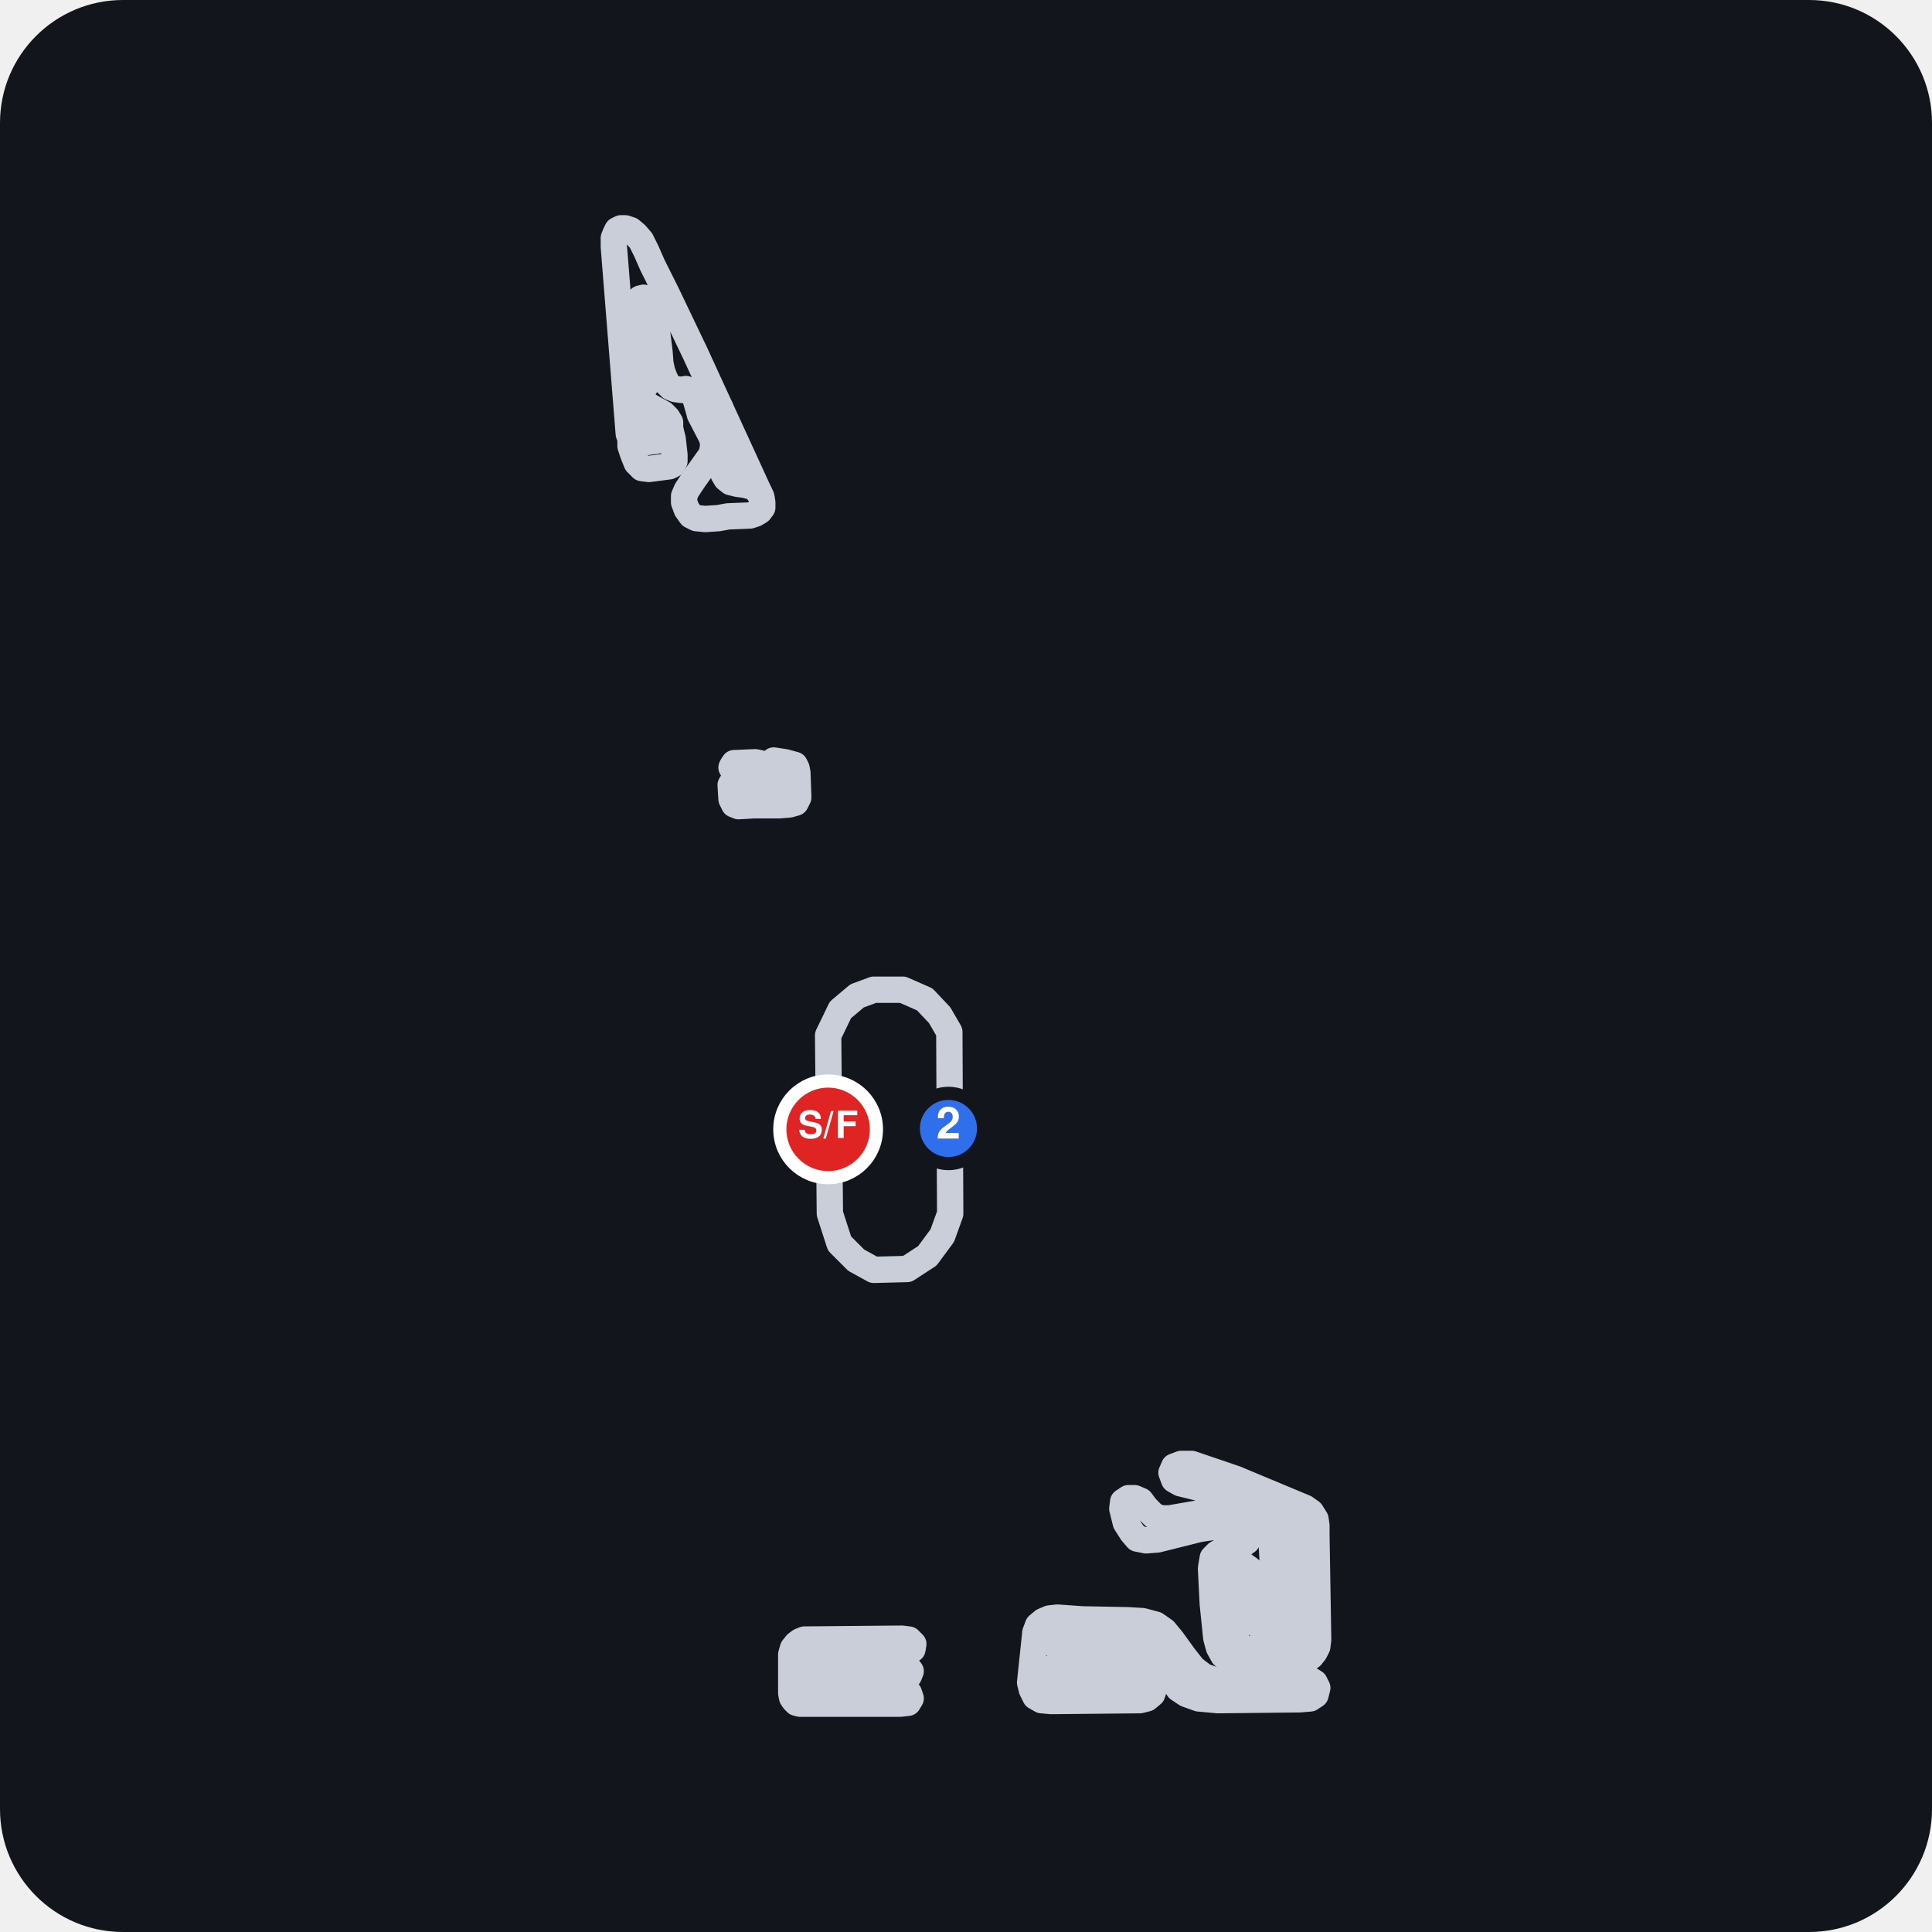
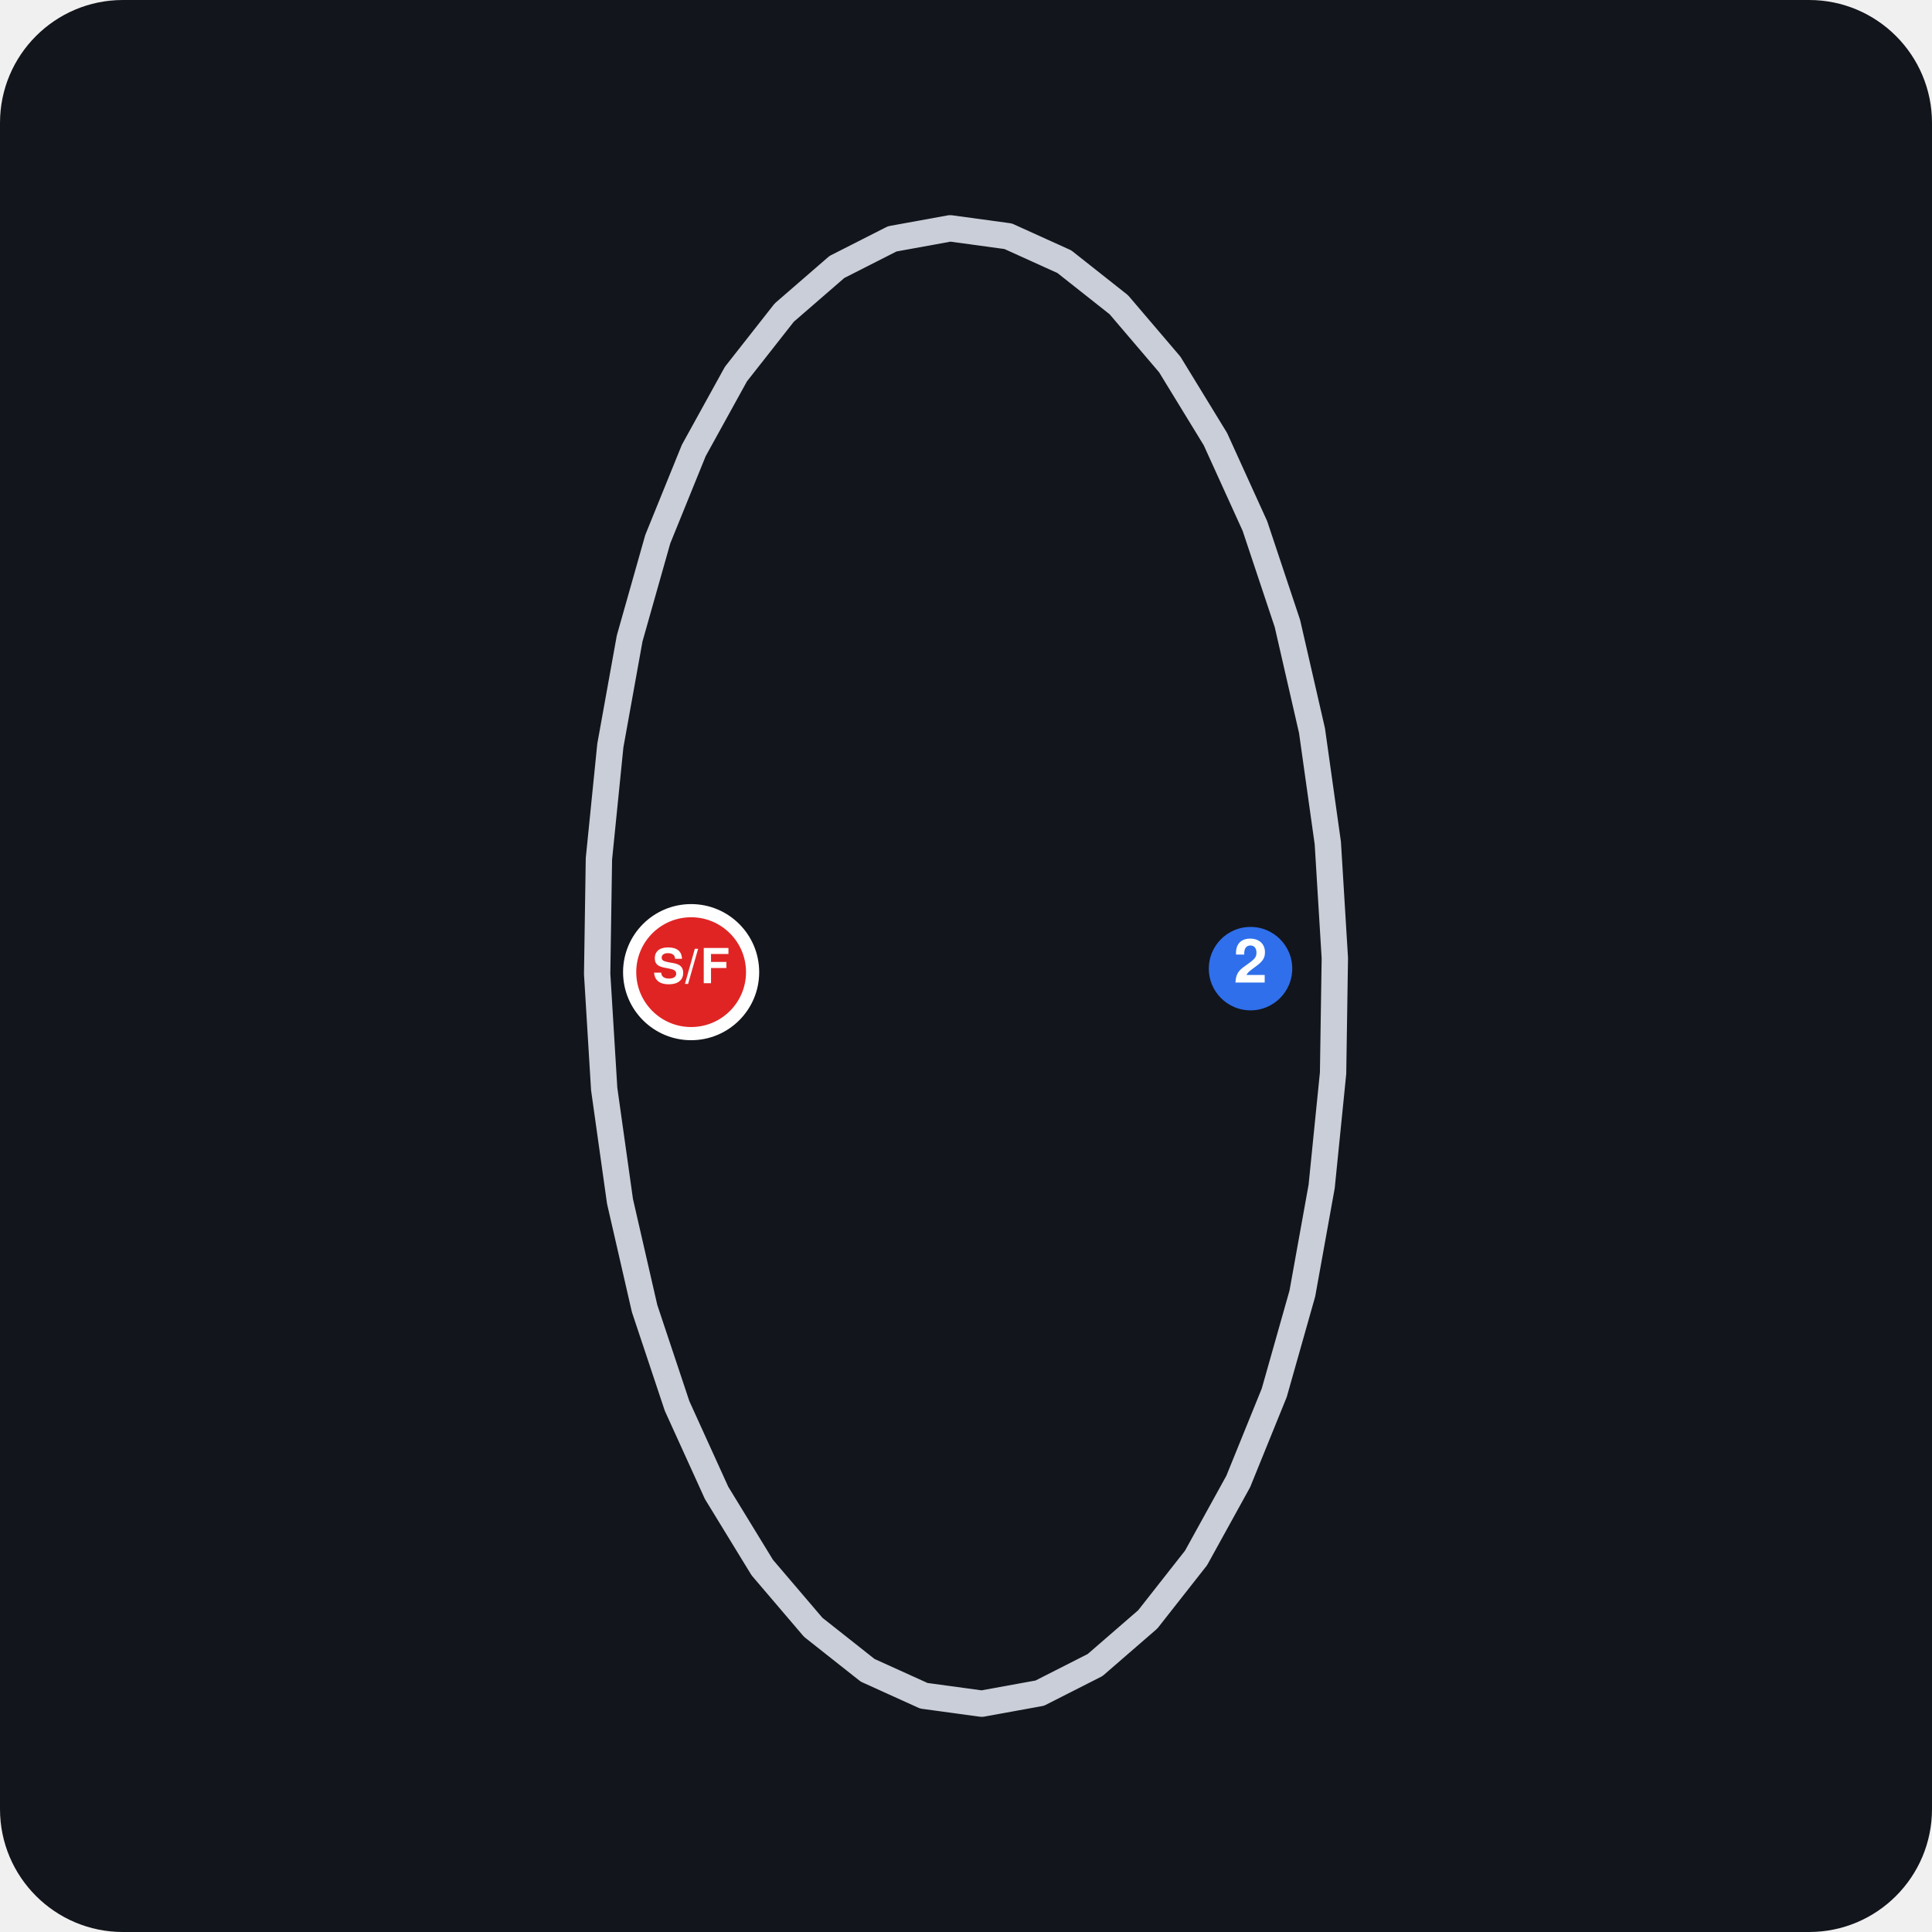
<svg xmlns="http://www.w3.org/2000/svg" viewBox="0 0 220 220">
  <rect width="220" height="220" rx="14" fill="#12151b" />
-   <path d="M69.9,28.1 L69.9,27.1 L70.1,26.6 L70.3,26.2 L70.7,26.0 L71.2,26.0 L71.8,26.2 L72.4,26.7 L73.0,27.4 L73.6,28.6 L74.3,30.2 L75.9,33.4 L79.2,40.3 L82.0,46.4 L86.5,56.2 L86.7,56.6 L86.8,57.2 L86.8,57.8 L86.5,58.2 L86.0,58.5 L85.4,58.7 L82.9,58.8 L81.8,59.0 L80.3,59.1 L79.3,59.0 L78.7,58.7 L78.2,58.0 L77.9,57.2 L77.9,56.5 L78.2,55.8 L79.0,54.6 L81.0,51.8 L81.1,51.4 L81.2,50.9 L81.2,50.3 L81.0,49.7 L79.7,47.2 L79.6,46.8 L79.4,46.1 L79.2,45.4 L78.9,44.9 L78.5,44.5 L78.1,44.3 L77.6,44.4 L76.9,44.3 L76.4,44.1 L76.0,43.7 L75.7,43.1 L75.4,42.3 L75.2,41.4 L75.1,40.1 L74.5,35.2 L74.3,34.6 L74.1,34.2 L73.7,34.0 L73.3,33.9 L72.9,34.0 L72.5,34.4 L72.3,34.9 L72.3,35.5 L72.6,38.4 L72.7,40.8 L72.8,41.3 L73.1,41.8 L73.5,42.3 L73.8,42.7 L73.9,43.3 L73.6,43.8 L73.1,44.5 L73.1,45.1 L73.3,45.8 L73.7,46.1 L74.4,46.5 L75.5,47.1 L76.0,47.6 L76.3,48.1 L76.3,48.8 L76.2,49.3 L75.8,49.7 L75.3,50.0 L74.7,50.2 L73.8,50.3 L73.1,50.4 L72.4,50.3 L71.9,50.2 L71.8,49.9 L71.6,49.4 L69.9,28.1" fill="none" stroke="#c9ced8" stroke-width="3" stroke-linejoin="round" stroke-linecap="round" />
-   <path d="M94.3,117.9 L95.7,115.0 L97.6,113.4 L99.5,112.7 L102.8,112.7 L105.3,113.8 L107.0,115.6 L108.1,117.5 L108.2,138.2 L107.3,140.7 L105.6,143.0 L103.3,144.5 L99.5,144.6 L97.5,143.5 L95.6,141.6 L94.5,138.2 L94.3,117.9" fill="none" stroke="#c9ced8" stroke-width="3" stroke-linejoin="round" stroke-linecap="round" />
-   <path d="M73.3,45.8 L73.5,46.3 L73.6,47.0 L73.7,49.7 L73.8,50.3" fill="none" stroke="#c9ced8" stroke-width="3" stroke-linejoin="round" stroke-linecap="round" />
-   <path d="M86.5,56.2 L86.2,55.8 L85.6,55.4 L84.8,55.2 L84.0,55.1 L83.2,54.9 L82.7,54.5 L82.4,54.0 L82.3,53.4 L82.5,52.8 L82.7,52.2 L82.7,51.5 L82.7,50.5 L82.5,48.9 L82.0,46.4" fill="none" stroke="#c9ced8" stroke-width="3" stroke-linejoin="round" stroke-linecap="round" />
-   <path d="M71.8,49.9 L71.8,50.8 L72.1,51.7 L72.5,52.7 L73.1,53.3 L73.9,53.4 L76.2,53.1 L76.6,52.9 L76.8,52.5 L76.8,51.8 L76.6,50.0 L76.3,48.8" fill="none" stroke="#c9ced8" stroke-width="3" stroke-linejoin="round" stroke-linecap="round" />
-   <path d="M89.9,91.6 L88.7,91.7 L85.8,91.7 L84.1,91.8 L83.6,91.6 L83.3,91.0 L83.2,89.4 L83.5,88.9 L84.2,88.7 L85.8,88.7 L86.1,88.5 L86.3,88.2 L86.1,87.8 L85.7,87.8 L83.8,87.9 L83.5,87.7 L83.3,87.4 L83.4,87.2 L83.6,86.9 L86.0,86.8 L86.5,86.9 L86.8,87.4 L87.1,89.0 L87.1,89.3 L86.8,89.5 L84.4,89.9 L84.2,90.1 L84.3,90.5 L84.6,90.7 L89.5,90.7 L89.8,90.5 L90.0,90.2 L89.9,88.2 L89.7,88.0 L89.3,87.9 L88.9,88.1 L88.8,88.5 L89.0,89.1 L88.9,89.5 L88.7,89.7 L88.3,89.7 L88.1,89.4 L87.6,87.2 L87.7,86.9 L88.1,86.6 L89.4,86.8 L90.5,87.1 L90.7,87.5 L90.8,88.0 L90.9,90.8 L90.6,91.4 L89.9,91.6" fill="none" stroke="#c9ced8" stroke-width="3" stroke-linejoin="round" stroke-linecap="round" />
-   <path d="M91.6,186.7 L102.7,186.6 L103.5,186.7 L104.0,187.2 L103.9,187.8 L103.3,188.1 L93.1,188.0 L92.4,188.4 L92.2,189.0 L92.4,189.4 L93.2,189.6 L101.8,189.5 L103.1,189.7 L103.4,189.9 L103.7,190.3 L103.5,190.8 L102.9,191.1 L102.0,191.2 L95.5,191.1 L94.0,191.2 L93.4,191.3 L92.9,191.5 L92.6,191.7 L92.5,192.0 L92.6,192.3 L92.7,192.5 L92.9,192.7 L93.3,192.8 L102.7,192.6 L103.5,192.8 L103.7,193.4 L103.4,193.9 L102.5,194.0 L91.1,194.0 L90.7,193.9 L90.4,193.6 L90.2,193.3 L90.1,192.8 L90.1,188.4 L90.3,187.7 L90.7,187.2 L91.1,186.9 L91.6,186.7" fill="none" stroke="#c9ced8" stroke-width="3" stroke-linejoin="round" stroke-linecap="round" />
-   <path d="M129.8,193.6 L119.7,193.7 L118.6,193.6 L117.9,193.2 L117.5,192.4 L117.3,191.6 L117.9,185.9 L118.2,185.1 L118.8,184.6 L119.5,184.3 L120.4,184.2 L123.2,184.4 L128.4,184.5 L130.1,184.6 L131.6,185.0 L132.6,185.7 L133.5,186.8 L134.8,188.6 L135.9,190.0 L137.1,190.9 L138.3,191.3 L139.8,191.5 L147.7,191.0 L148.9,191.1 L149.7,191.6 L150.0,192.2 L149.8,193.0 L149.2,193.4 L148.0,193.5 L138.7,193.6 L136.5,193.4 L135.1,192.9 L134.2,192.3 L133.6,191.4 L132.9,189.9 L132.2,188.1 L131.5,187.3 L130.6,186.6 L129.7,186.4 L128.3,186.1 L121.5,186.1 L120.6,186.5 L120.3,187.2 L120.5,187.8 L121.3,188.1 L128.8,187.9 L129.7,188.1 L130.3,188.6 L130.3,189.2 L129.7,189.6 L128.8,189.7 L121.8,189.5 L120.6,189.6 L119.9,189.9 L119.7,190.6 L119.9,191.3 L120.5,191.6 L121.5,191.7 L130.4,191.2 L131.1,191.6 L131.4,192.3 L131.2,192.9 L130.6,193.4 L129.8,193.6" fill="none" stroke="#c9ced8" stroke-width="3" stroke-linejoin="round" stroke-linecap="round" />
-   <path d="M147.9,189.2 L141.2,189.4 L140.2,189.2 L139.3,188.5 L138.8,187.6 L138.5,186.5 L138.1,182.6 L137.9,178.6 L138.1,177.4 L138.6,176.9 L139.3,176.5 L141.3,176.0 L142.0,175.5 L142.1,174.9 L141.8,174.2 L141.4,173.8 L140.5,173.6 L139.3,173.7 L136.6,174.1 L131.8,175.3 L130.5,175.4 L129.5,175.2 L128.9,174.5 L128.2,173.4 L127.8,171.8 L127.9,171.0 L128.5,170.6 L129.2,170.6 L129.9,170.9 L130.5,171.7 L131.4,172.6 L132.2,172.9 L133.2,172.9 L137.8,172.1 L139.3,172.1 L141.0,172.3 L143.2,172.9 L144.0,173.5 L144.6,174.4 L144.8,175.5 L145.3,184.8 L145.2,185.5 L144.6,185.8 L143.9,185.7 L143.4,185.2 L143.2,184.3 L142.7,179.6 L142.3,178.7 L141.6,178.2 L140.9,178.3 L140.4,178.7 L140.1,179.4 L140.1,180.5 L140.8,186.8 L141.2,187.5 L142.0,187.8 L143.0,187.8 L146.1,187.6 L146.7,187.2 L147.2,186.6 L147.5,185.8 L147.5,184.8 L147.6,174.8 L147.3,173.9 L146.6,173.0 L145.7,172.4 L144.5,171.9 L138.5,169.9 L134.4,168.9 L133.7,168.5 L133.4,167.7 L133.7,167.0 L134.5,166.7 L135.7,166.7 L140.7,168.4 L148.6,171.7 L149.3,172.2 L149.8,173.0 L149.9,173.7 L149.9,174.8 L150.1,186.7 L150.0,187.5 L149.7,188.1 L149.3,188.6 L148.7,189.0 L147.9,189.2" fill="none" stroke="#c9ced8" stroke-width="3" stroke-linejoin="round" stroke-linecap="round" />
-   <circle cx="108.0" cy="128.5" r="4.0" fill="#2f6feb" stroke="#12151b" stroke-width="1.5" />
-   <text x="108.0" y="128.5" font-family="Helvetica,Arial,sans-serif" font-size="5.0" font-weight="700" fill="#fff" text-anchor="middle" dominant-baseline="central">2</text>
-   <circle cx="94.3" cy="128.6" r="5.5" fill="#e02424" stroke="#fff" stroke-width="1.5" />
-   <text x="94.3" y="128.6" font-family="Helvetica,Arial,sans-serif" font-size="4.3" font-weight="700" fill="#fff" text-anchor="middle" dominant-baseline="central">S/F</text>
+   <path d="M111.8,194.0 L118.4,192.8 L124.7,189.6 L130.7,184.4 L136.2,177.4 L141.0,168.7 L145.1,158.6 L148.3,147.3 L150.5,135.1 L151.8,122.2 L152.0,109.1 L151.2,96.0 L149.4,83.2 L146.6,71.0 L142.9,59.9 L138.4,50.0 L133.2,41.5 L127.4,34.7 L121.2,29.8 L114.8,26.9 L108.2,26.0 L101.6,27.2 L95.3,30.4 L89.3,35.6 L83.8,42.6 L79.0,51.3 L74.9,61.4 L71.7,72.7 L69.5,84.9 L68.2,97.8 L68.0,110.9 L68.8,124.0 L70.6,136.8 L73.4,149.0 L77.1,160.1 L81.6,170.0 L86.8,178.5 L92.6,185.3 L98.8,190.2 L105.2,193.1 L111.8,194.0" fill="none" stroke="#c9ced8" stroke-width="3" stroke-linejoin="round" stroke-linecap="round" />
+   <circle cx="142.4" cy="110.3" r="5.5" fill="#2f6feb" stroke="#12151b" stroke-width="1.5" />
+   <text x="142.4" y="110.3" font-family="Helvetica,Arial,sans-serif" font-size="6.9" font-weight="700" fill="#fff" text-anchor="middle" dominant-baseline="central">2</text>
+   <circle cx="78.7" cy="110.7" r="7.0" fill="#e02424" stroke="#fff" stroke-width="1.5" />
+   <text x="78.7" y="110.7" font-family="Helvetica,Arial,sans-serif" font-size="5.5" font-weight="700" fill="#fff" text-anchor="middle" dominant-baseline="central">S/F</text>
</svg>
